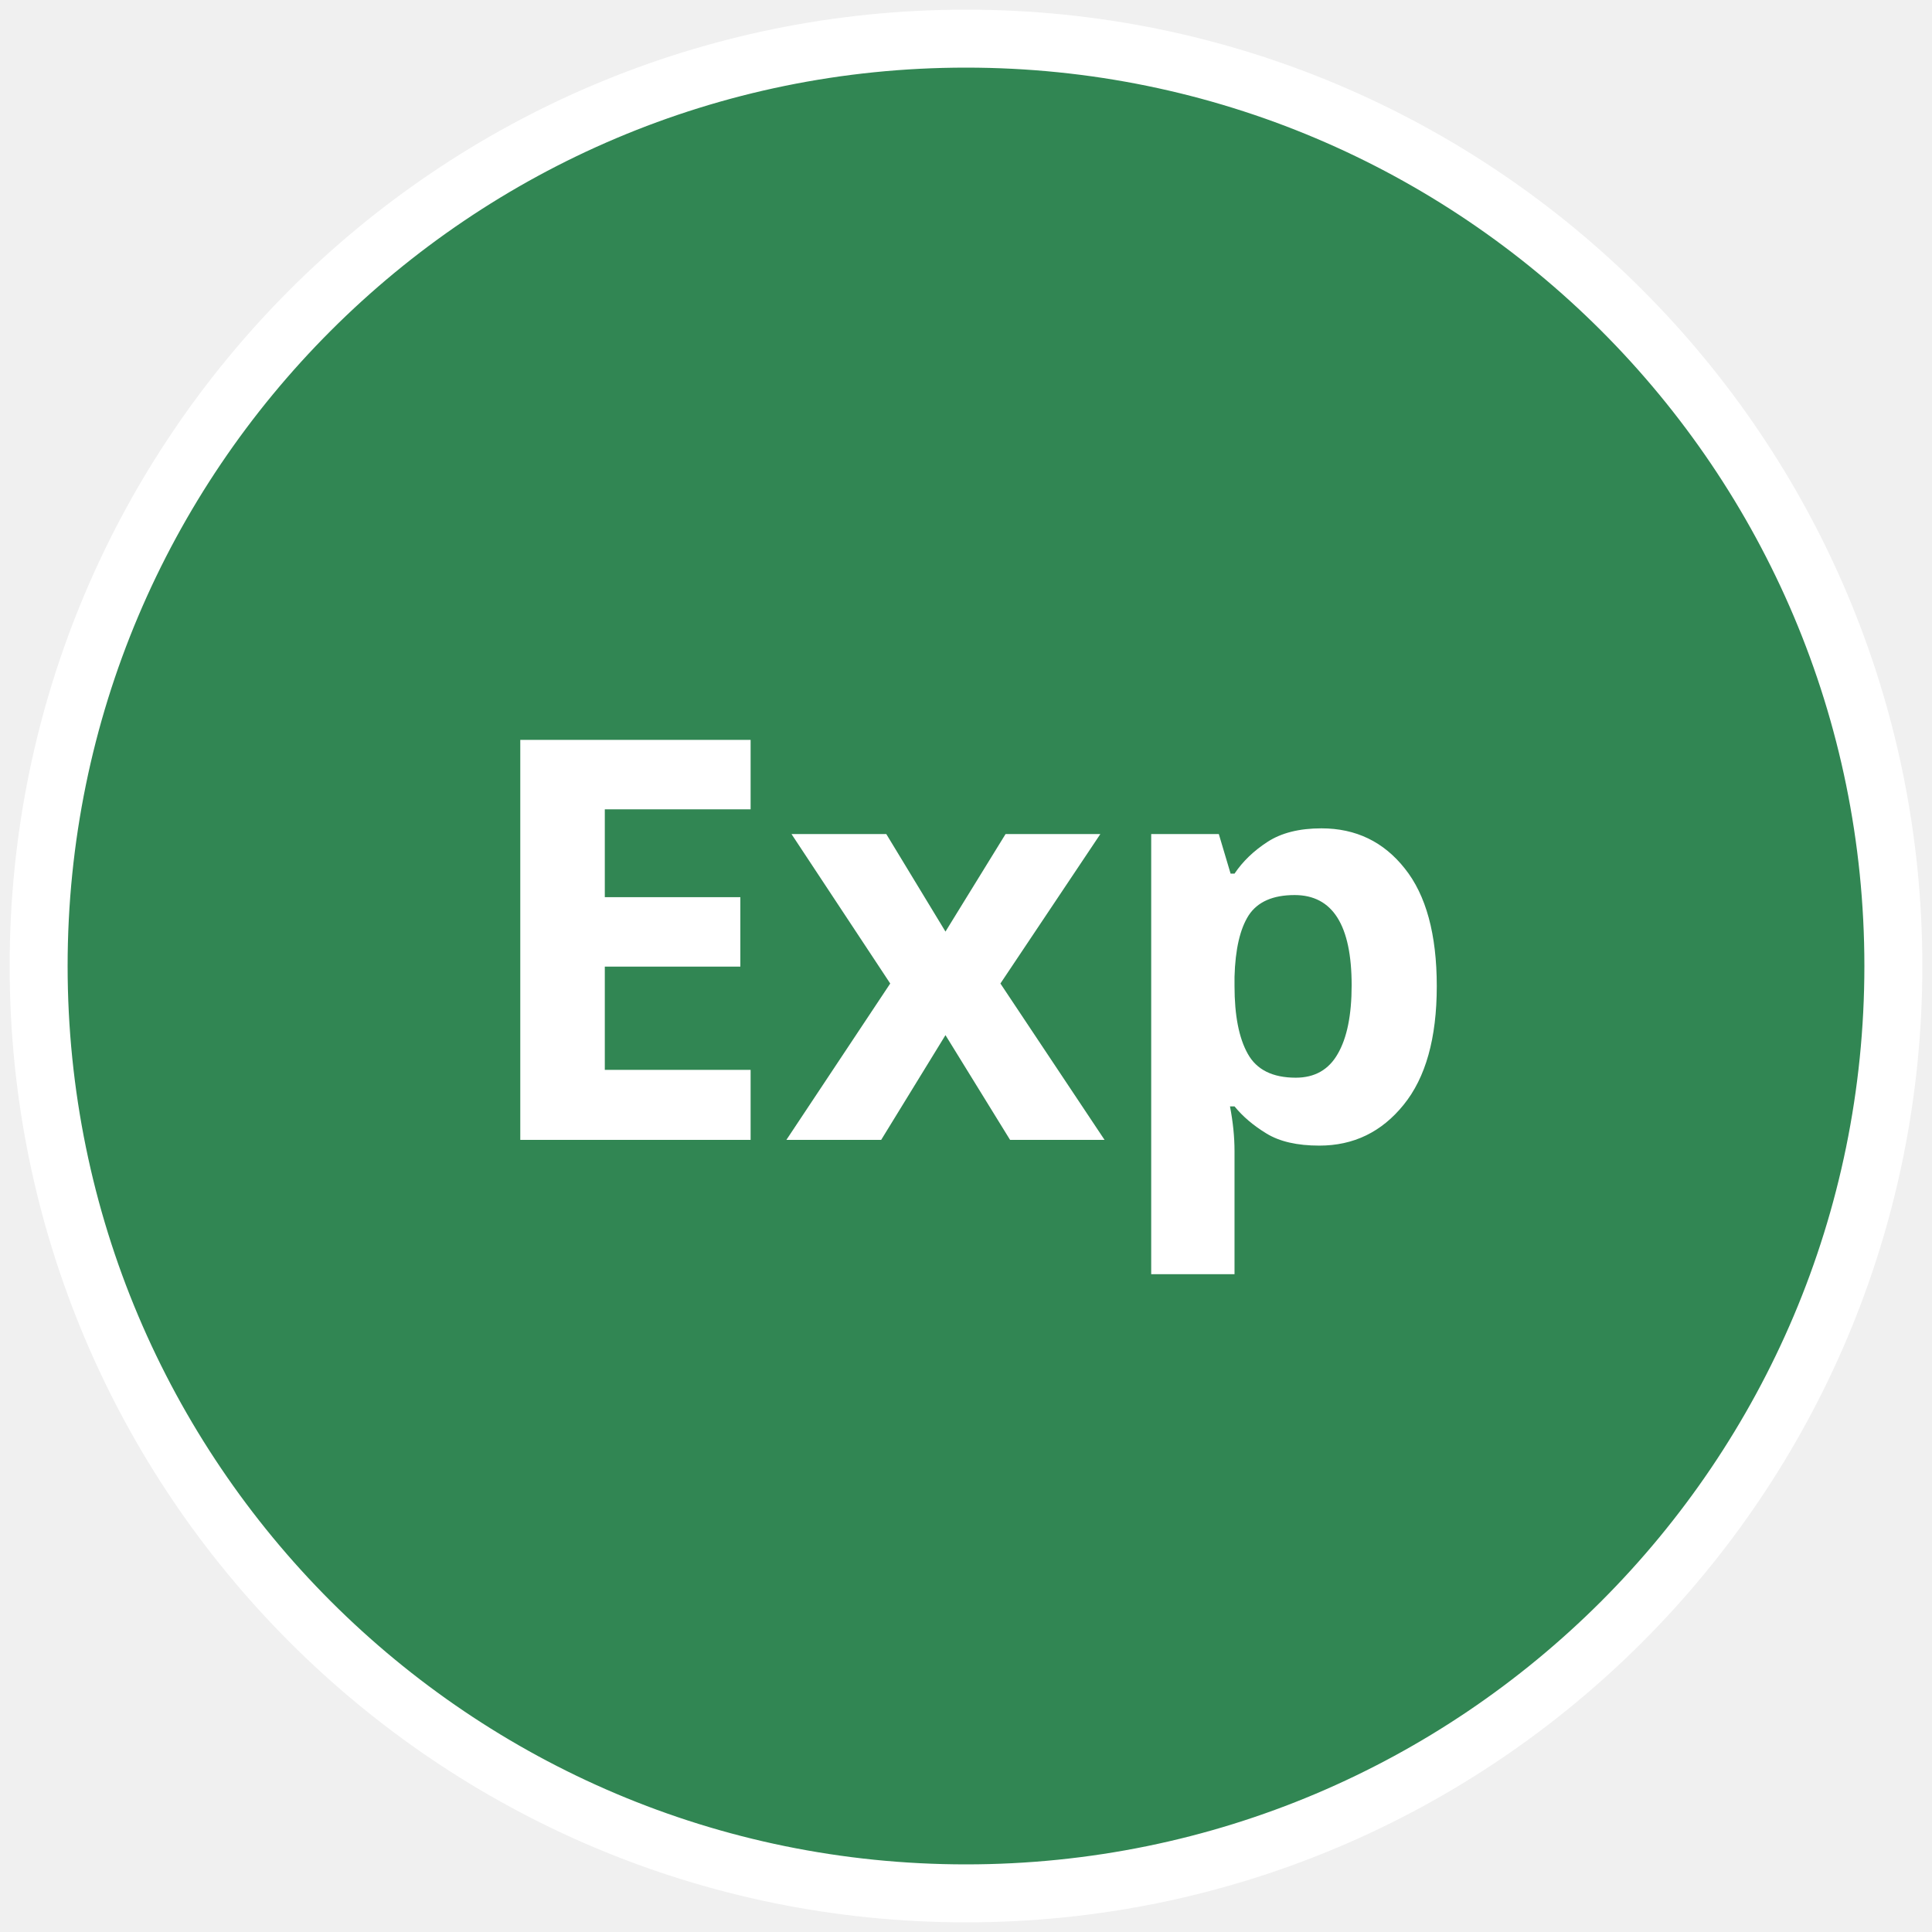
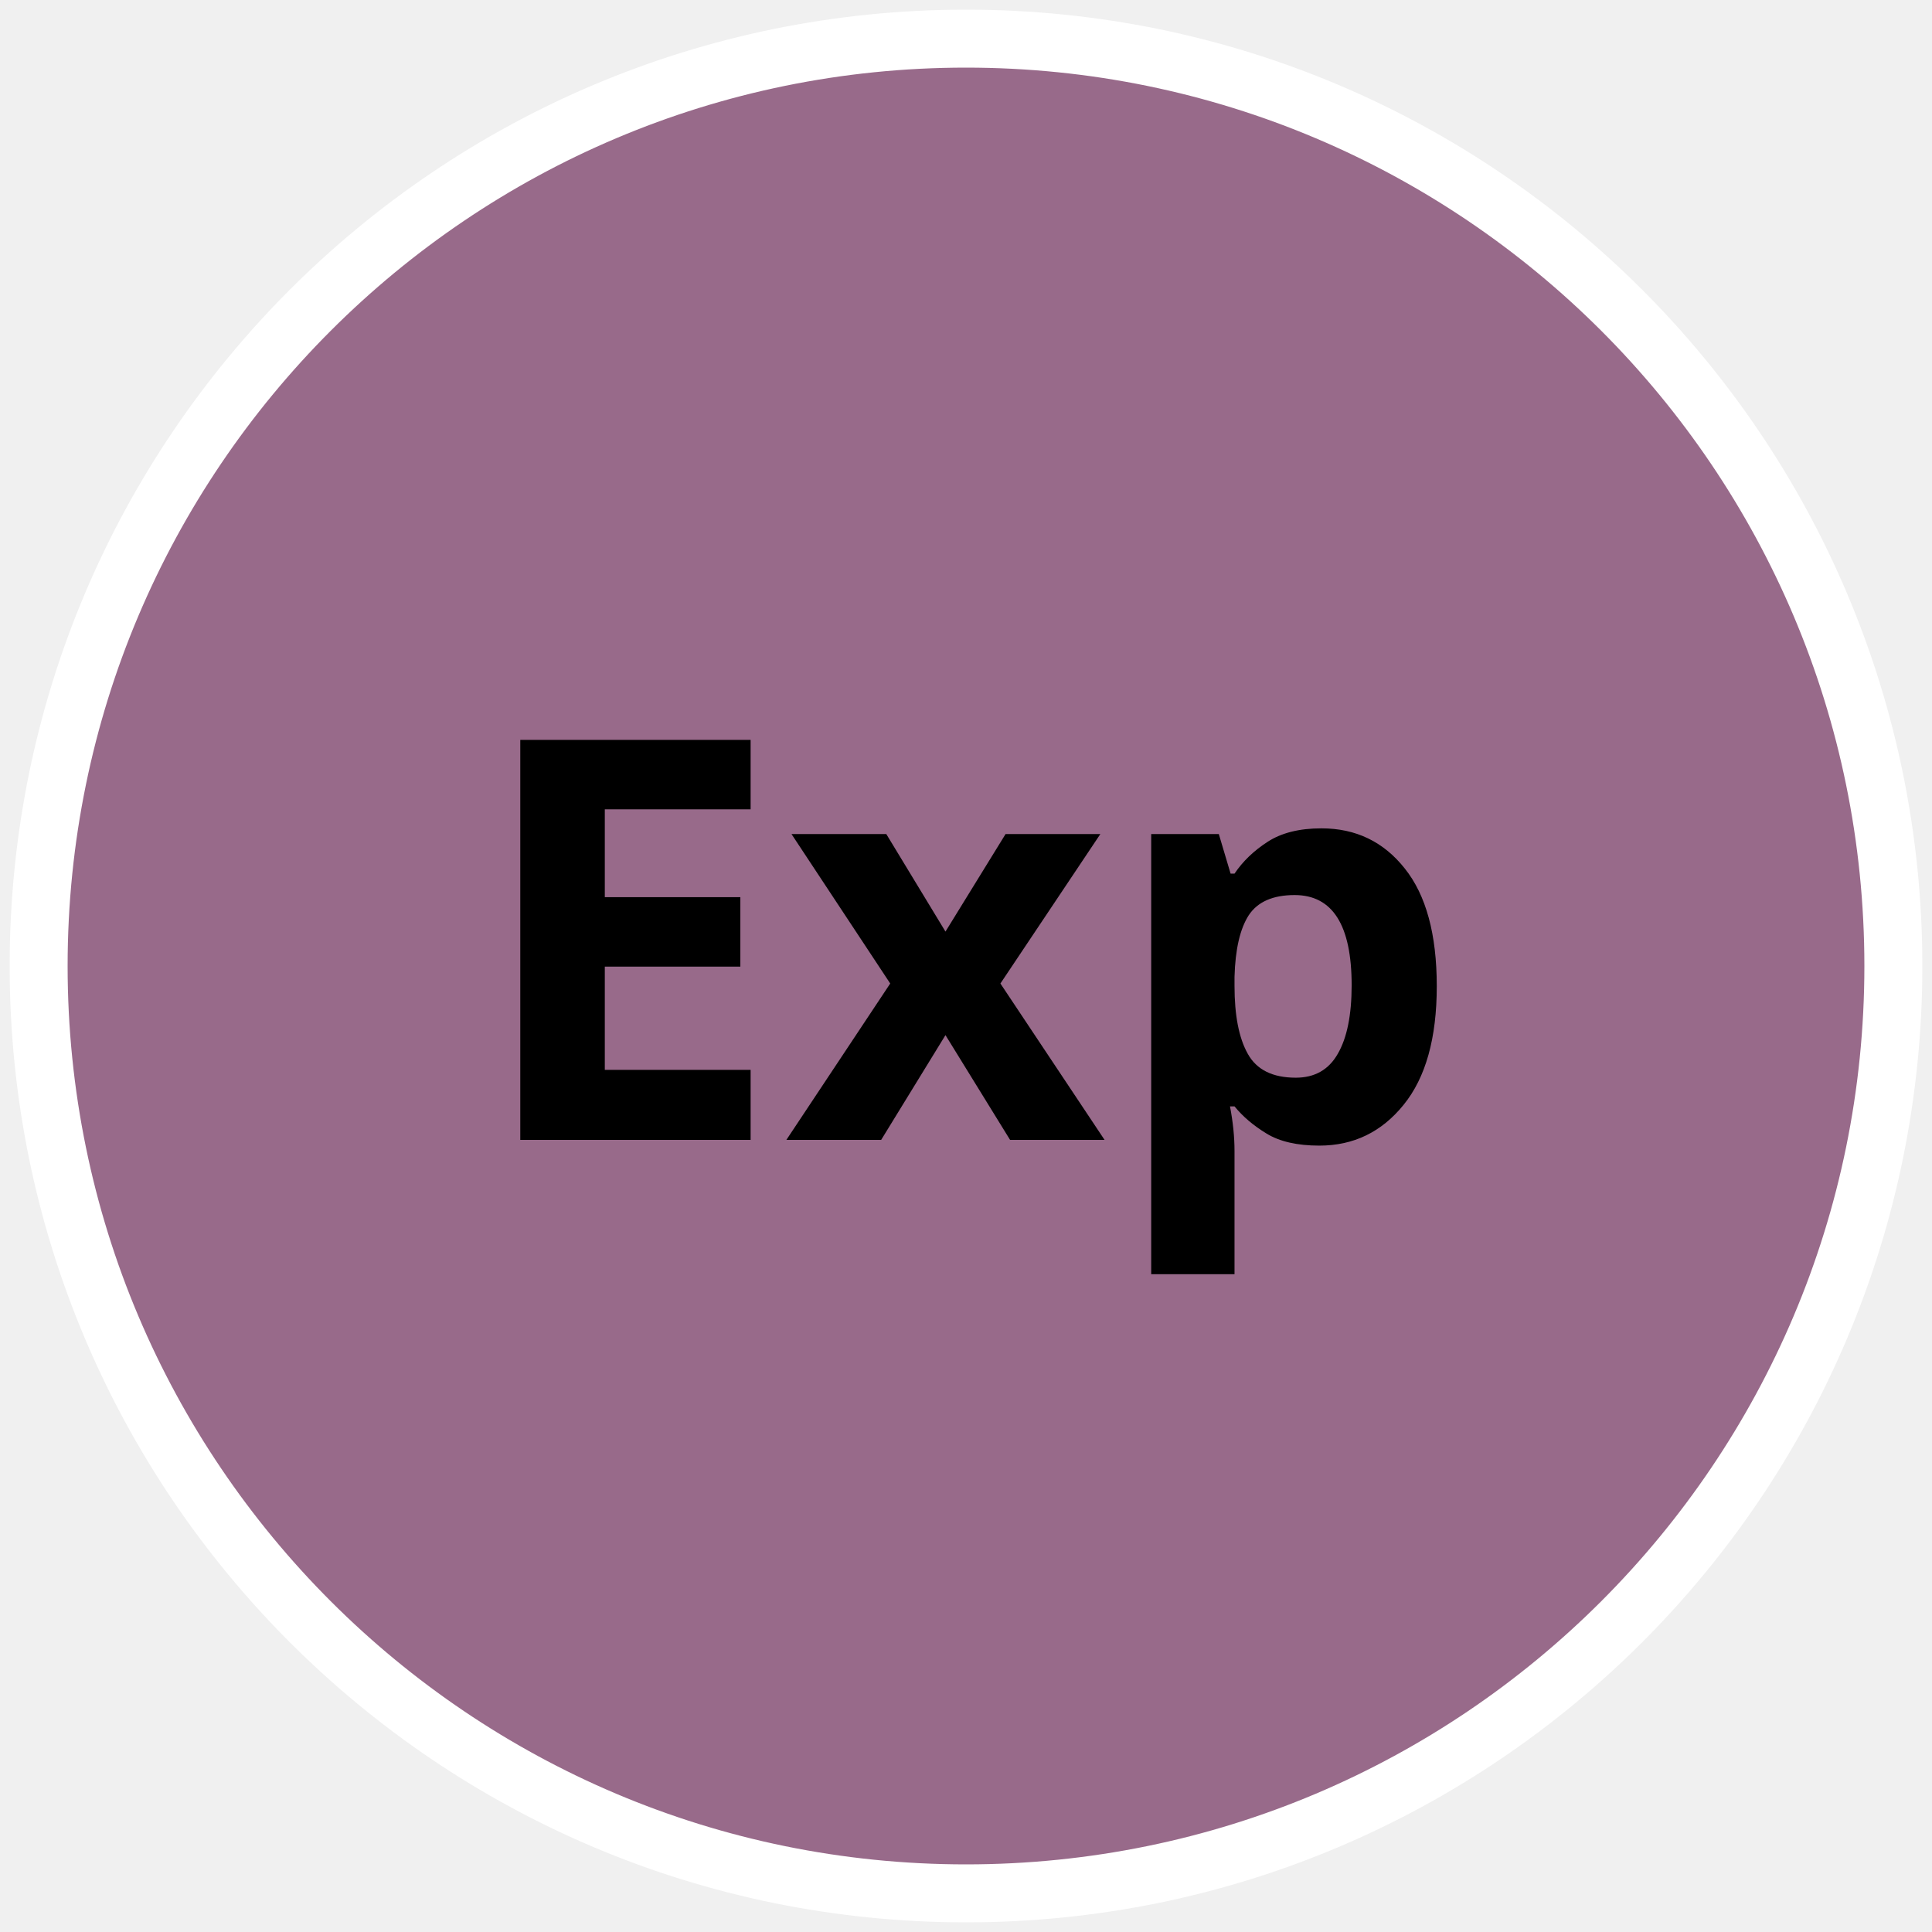
<svg xmlns="http://www.w3.org/2000/svg" viewBox="0 0 100 100">
-   <circle cx="50" cy="50" r="48" fill="#318653" stroke="#fff" stroke-width="3" />
-   <text x="50" y="59" font-family="sans-serif" font-size="29" font-weight="bold" text-anchor="middle" fill="#fff">Exp</text>
+   <circle cx="50" cy="50" r="48" fill="#986a8a" stroke="#fff" stroke-width="3" />
+   <text x="50" y="59" font-family="sans-serif" font-size="29" font-weight="bold" text-anchor="middle" fill="#000000">Exp</text>
</svg>
